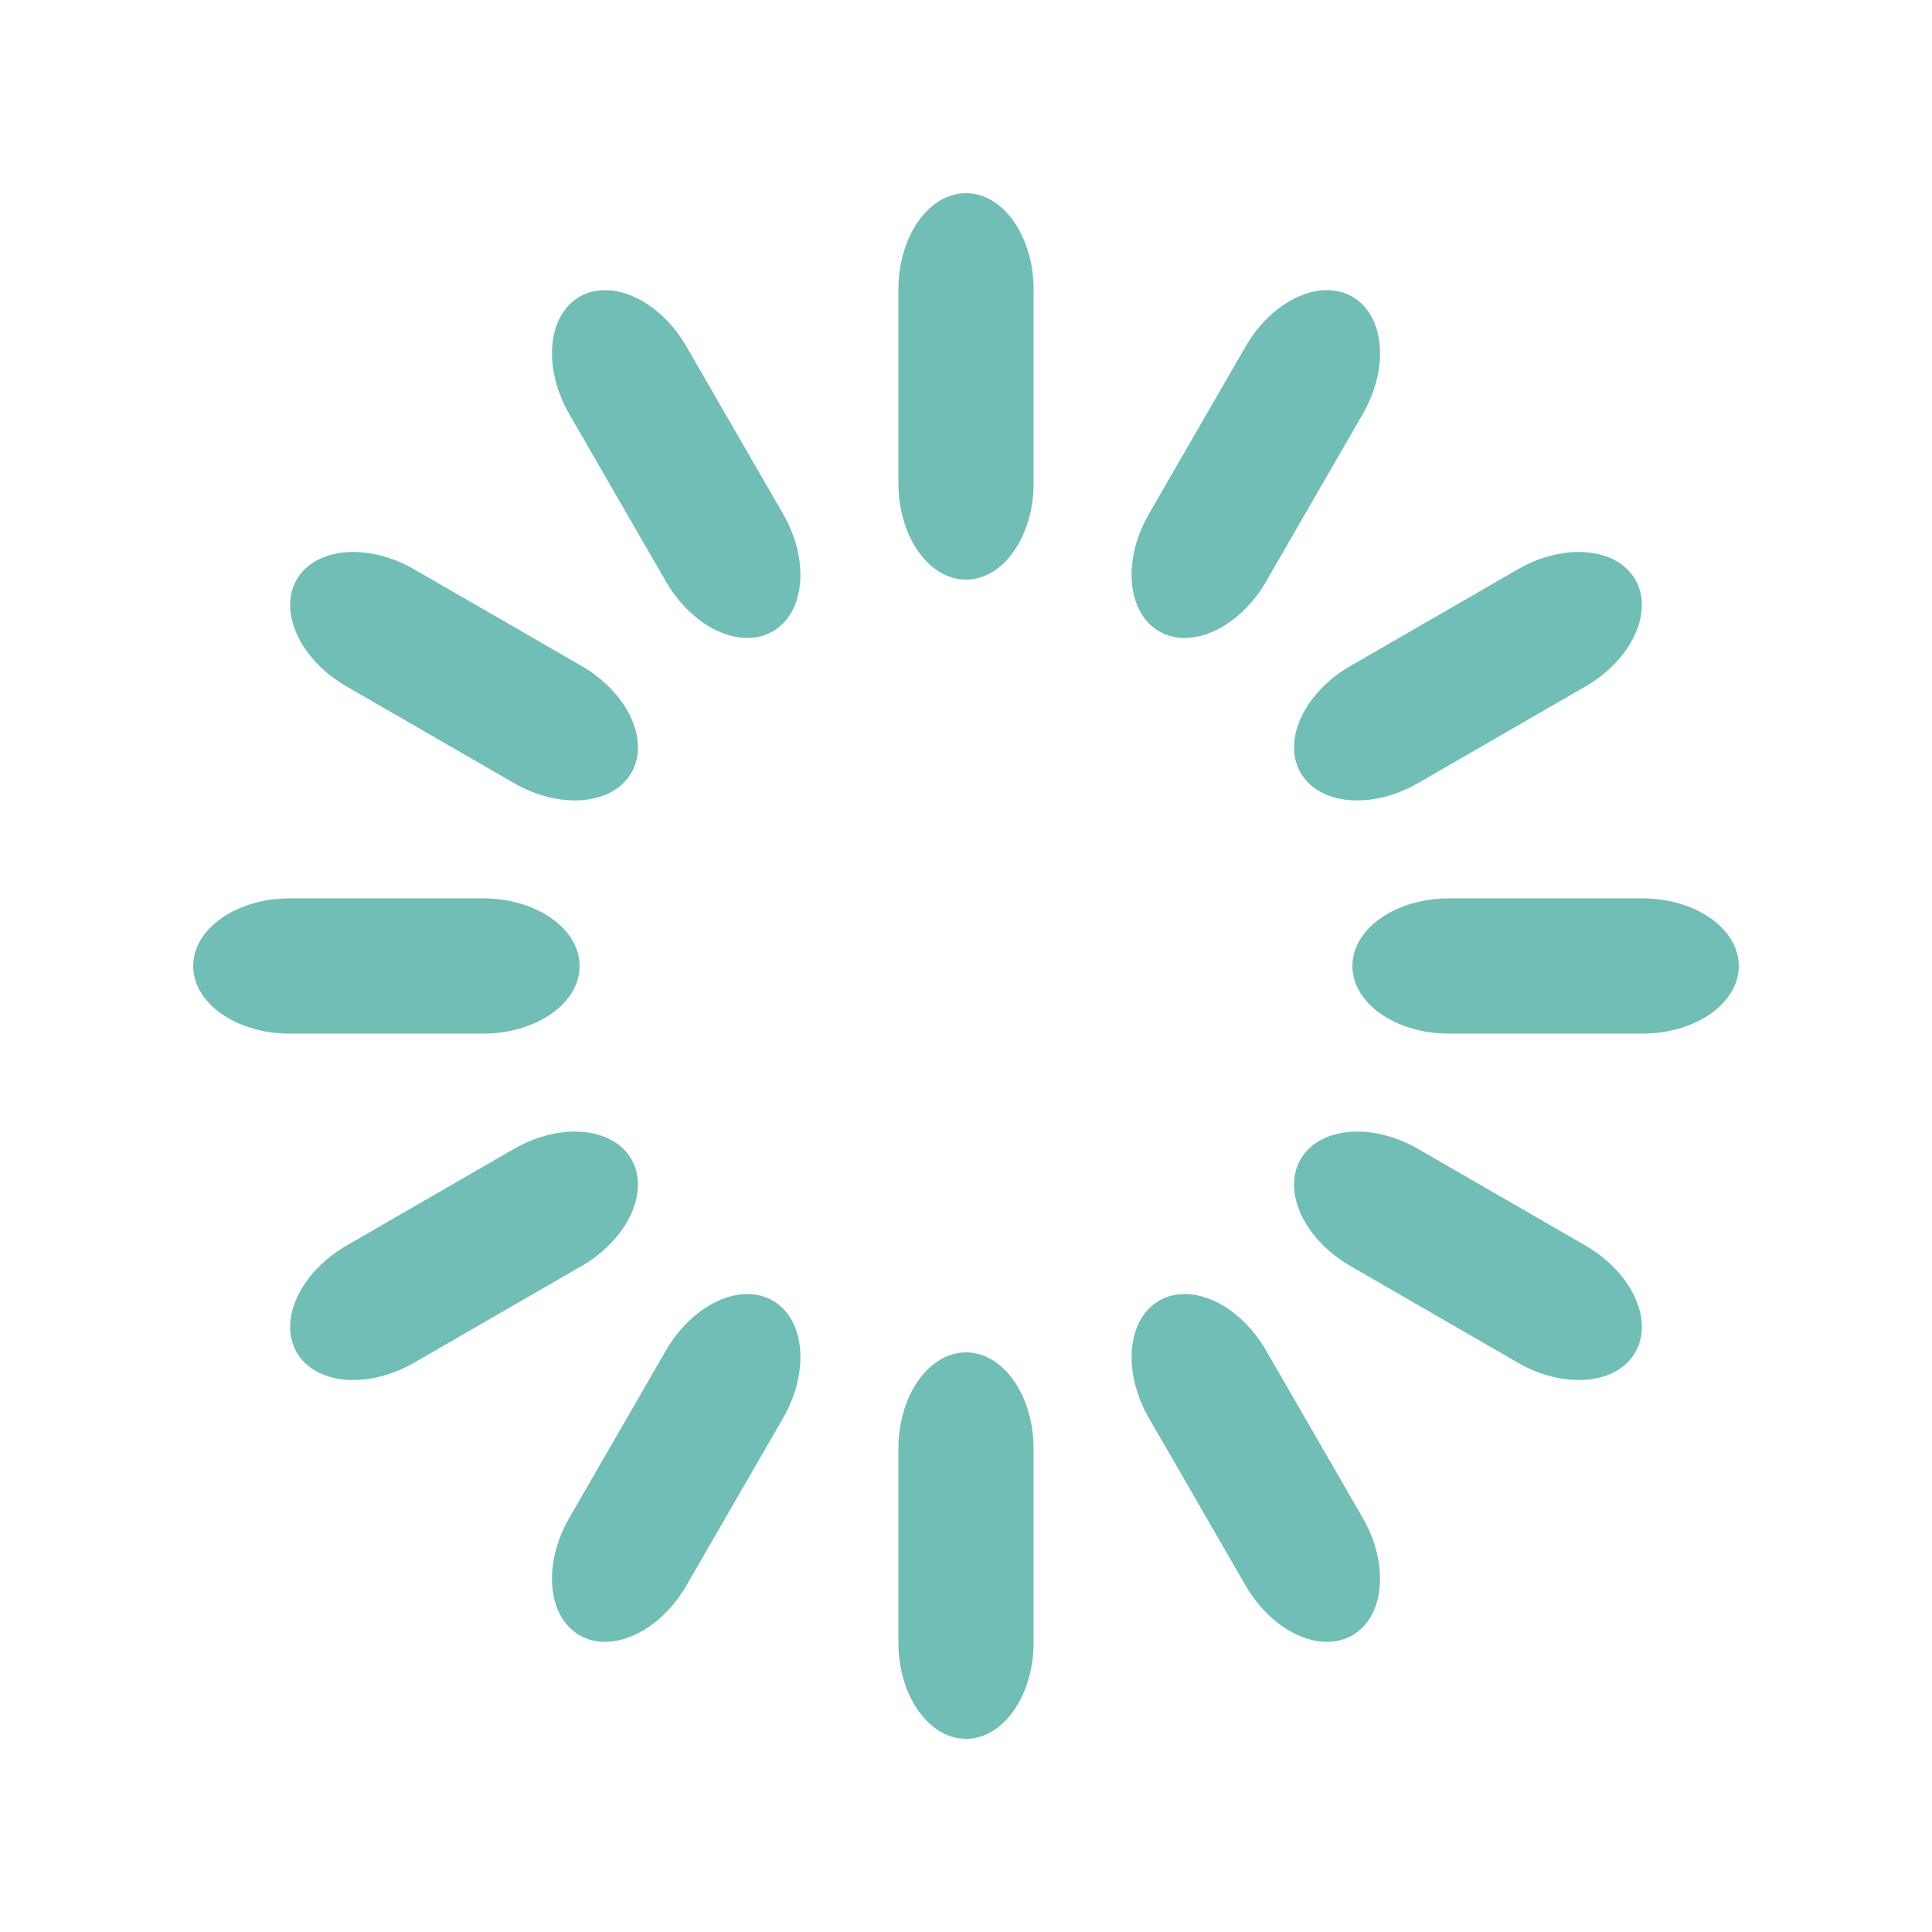
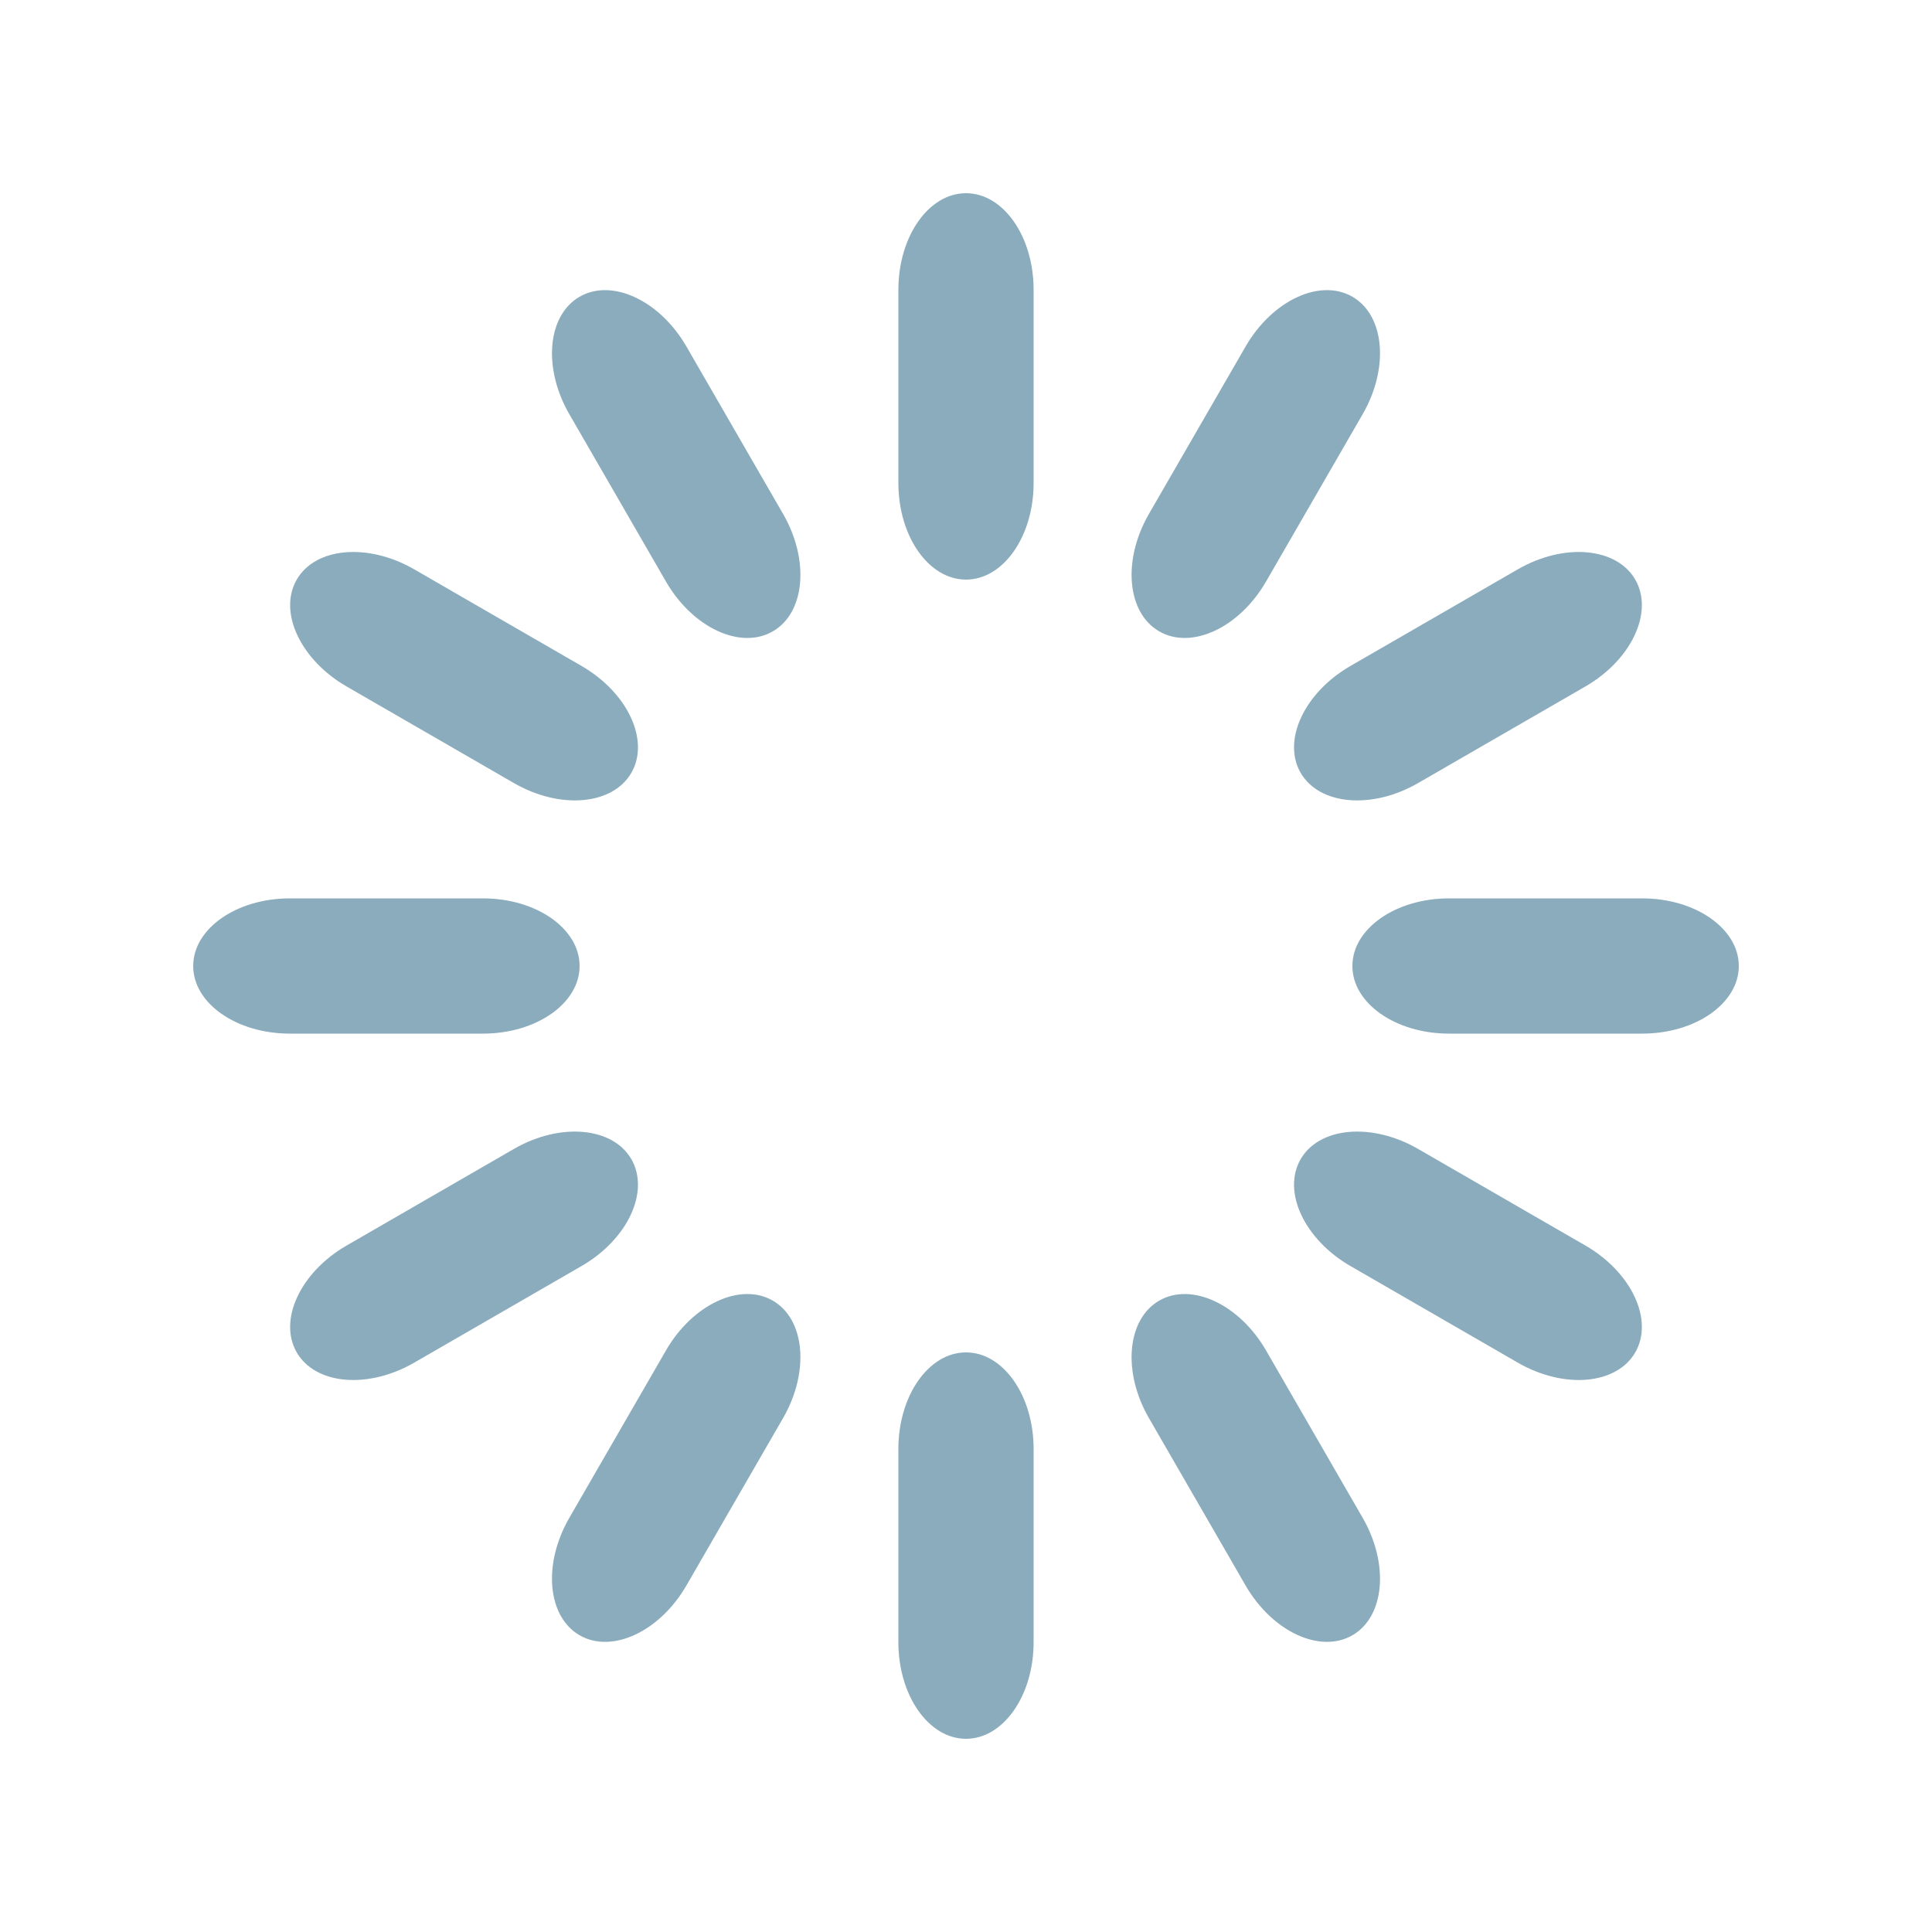
- <svg xmlns="http://www.w3.org/2000/svg" width="174px" height="174px" viewBox="0 0 100 100" preserveAspectRatio="xMidYMid" class="uil-default">
+ <svg xmlns="http://www.w3.org/2000/svg" width="198px" height="198px" viewBox="0 0 100 100" preserveAspectRatio="xMidYMid" class="uil-default">
  <rect x="0" y="0" width="100" height="100" fill="none" class="bk" />
-   <rect x="46.5" y="40" width="7" height="20" rx="5" ry="5" fill="rgba(79,175,164,0.81)" transform="rotate(0 50 50) translate(0 -30)">
+   <rect x="46.5" y="40" width="7" height="20" rx="5" ry="5" fill="#8BACBD" transform="rotate(0 50 50) translate(0 -30)">
    <animate attributeName="opacity" from="1" to="0" dur="1s" begin="0s" repeatCount="indefinite" />
  </rect>
-   <rect x="46.5" y="40" width="7" height="20" rx="5" ry="5" fill="rgba(79,175,164,0.81)" transform="rotate(30 50 50) translate(0 -30)">
+   <rect x="46.5" y="40" width="7" height="20" rx="5" ry="5" fill="#8BACBD" transform="rotate(30 50 50) translate(0 -30)">
    <animate attributeName="opacity" from="1" to="0" dur="1s" begin="0.083s" repeatCount="indefinite" />
  </rect>
-   <rect x="46.5" y="40" width="7" height="20" rx="5" ry="5" fill="rgba(79,175,164,0.81)" transform="rotate(60 50 50) translate(0 -30)">
+   <rect x="46.5" y="40" width="7" height="20" rx="5" ry="5" fill="#8BACBD" transform="rotate(60 50 50) translate(0 -30)">
    <animate attributeName="opacity" from="1" to="0" dur="1s" begin="0.167s" repeatCount="indefinite" />
  </rect>
-   <rect x="46.5" y="40" width="7" height="20" rx="5" ry="5" fill="rgba(79,175,164,0.81)" transform="rotate(90 50 50) translate(0 -30)">
+   <rect x="46.5" y="40" width="7" height="20" rx="5" ry="5" fill="#8BACBD" transform="rotate(90 50 50) translate(0 -30)">
    <animate attributeName="opacity" from="1" to="0" dur="1s" begin="0.25s" repeatCount="indefinite" />
  </rect>
-   <rect x="46.5" y="40" width="7" height="20" rx="5" ry="5" fill="rgba(79,175,164,0.81)" transform="rotate(120 50 50) translate(0 -30)">
+   <rect x="46.5" y="40" width="7" height="20" rx="5" ry="5" fill="#8BACBD" transform="rotate(120 50 50) translate(0 -30)">
    <animate attributeName="opacity" from="1" to="0" dur="1s" begin="0.333s" repeatCount="indefinite" />
  </rect>
-   <rect x="46.5" y="40" width="7" height="20" rx="5" ry="5" fill="rgba(79,175,164,0.81)" transform="rotate(150 50 50) translate(0 -30)">
+   <rect x="46.5" y="40" width="7" height="20" rx="5" ry="5" fill="#8BACBD" transform="rotate(150 50 50) translate(0 -30)">
    <animate attributeName="opacity" from="1" to="0" dur="1s" begin="0.417s" repeatCount="indefinite" />
  </rect>
-   <rect x="46.5" y="40" width="7" height="20" rx="5" ry="5" fill="rgba(79,175,164,0.81)" transform="rotate(180 50 50) translate(0 -30)">
+   <rect x="46.5" y="40" width="7" height="20" rx="5" ry="5" fill="#8BACBD" transform="rotate(180 50 50) translate(0 -30)">
    <animate attributeName="opacity" from="1" to="0" dur="1s" begin="0.5s" repeatCount="indefinite" />
  </rect>
-   <rect x="46.5" y="40" width="7" height="20" rx="5" ry="5" fill="rgba(79,175,164,0.81)" transform="rotate(210 50 50) translate(0 -30)">
+   <rect x="46.5" y="40" width="7" height="20" rx="5" ry="5" fill="#8BACBD" transform="rotate(210 50 50) translate(0 -30)">
    <animate attributeName="opacity" from="1" to="0" dur="1s" begin="0.583s" repeatCount="indefinite" />
  </rect>
-   <rect x="46.5" y="40" width="7" height="20" rx="5" ry="5" fill="rgba(79,175,164,0.81)" transform="rotate(240 50 50) translate(0 -30)">
+   <rect x="46.5" y="40" width="7" height="20" rx="5" ry="5" fill="#8BACBD" transform="rotate(240 50 50) translate(0 -30)">
    <animate attributeName="opacity" from="1" to="0" dur="1s" begin="0.667s" repeatCount="indefinite" />
  </rect>
-   <rect x="46.5" y="40" width="7" height="20" rx="5" ry="5" fill="rgba(79,175,164,0.81)" transform="rotate(270 50 50) translate(0 -30)">
+   <rect x="46.5" y="40" width="7" height="20" rx="5" ry="5" fill="#8BACBD" transform="rotate(270 50 50) translate(0 -30)">
    <animate attributeName="opacity" from="1" to="0" dur="1s" begin="0.75s" repeatCount="indefinite" />
  </rect>
-   <rect x="46.5" y="40" width="7" height="20" rx="5" ry="5" fill="rgba(79,175,164,0.81)" transform="rotate(300 50 50) translate(0 -30)">
+   <rect x="46.5" y="40" width="7" height="20" rx="5" ry="5" fill="#8BACBD" transform="rotate(300 50 50) translate(0 -30)">
    <animate attributeName="opacity" from="1" to="0" dur="1s" begin="0.833s" repeatCount="indefinite" />
  </rect>
-   <rect x="46.5" y="40" width="7" height="20" rx="5" ry="5" fill="rgba(79,175,164,0.81)" transform="rotate(330 50 50) translate(0 -30)">
+   <rect x="46.5" y="40" width="7" height="20" rx="5" ry="5" fill="#8BACBD" transform="rotate(330 50 50) translate(0 -30)">
    <animate attributeName="opacity" from="1" to="0" dur="1s" begin="0.917s" repeatCount="indefinite" />
  </rect>
</svg>
